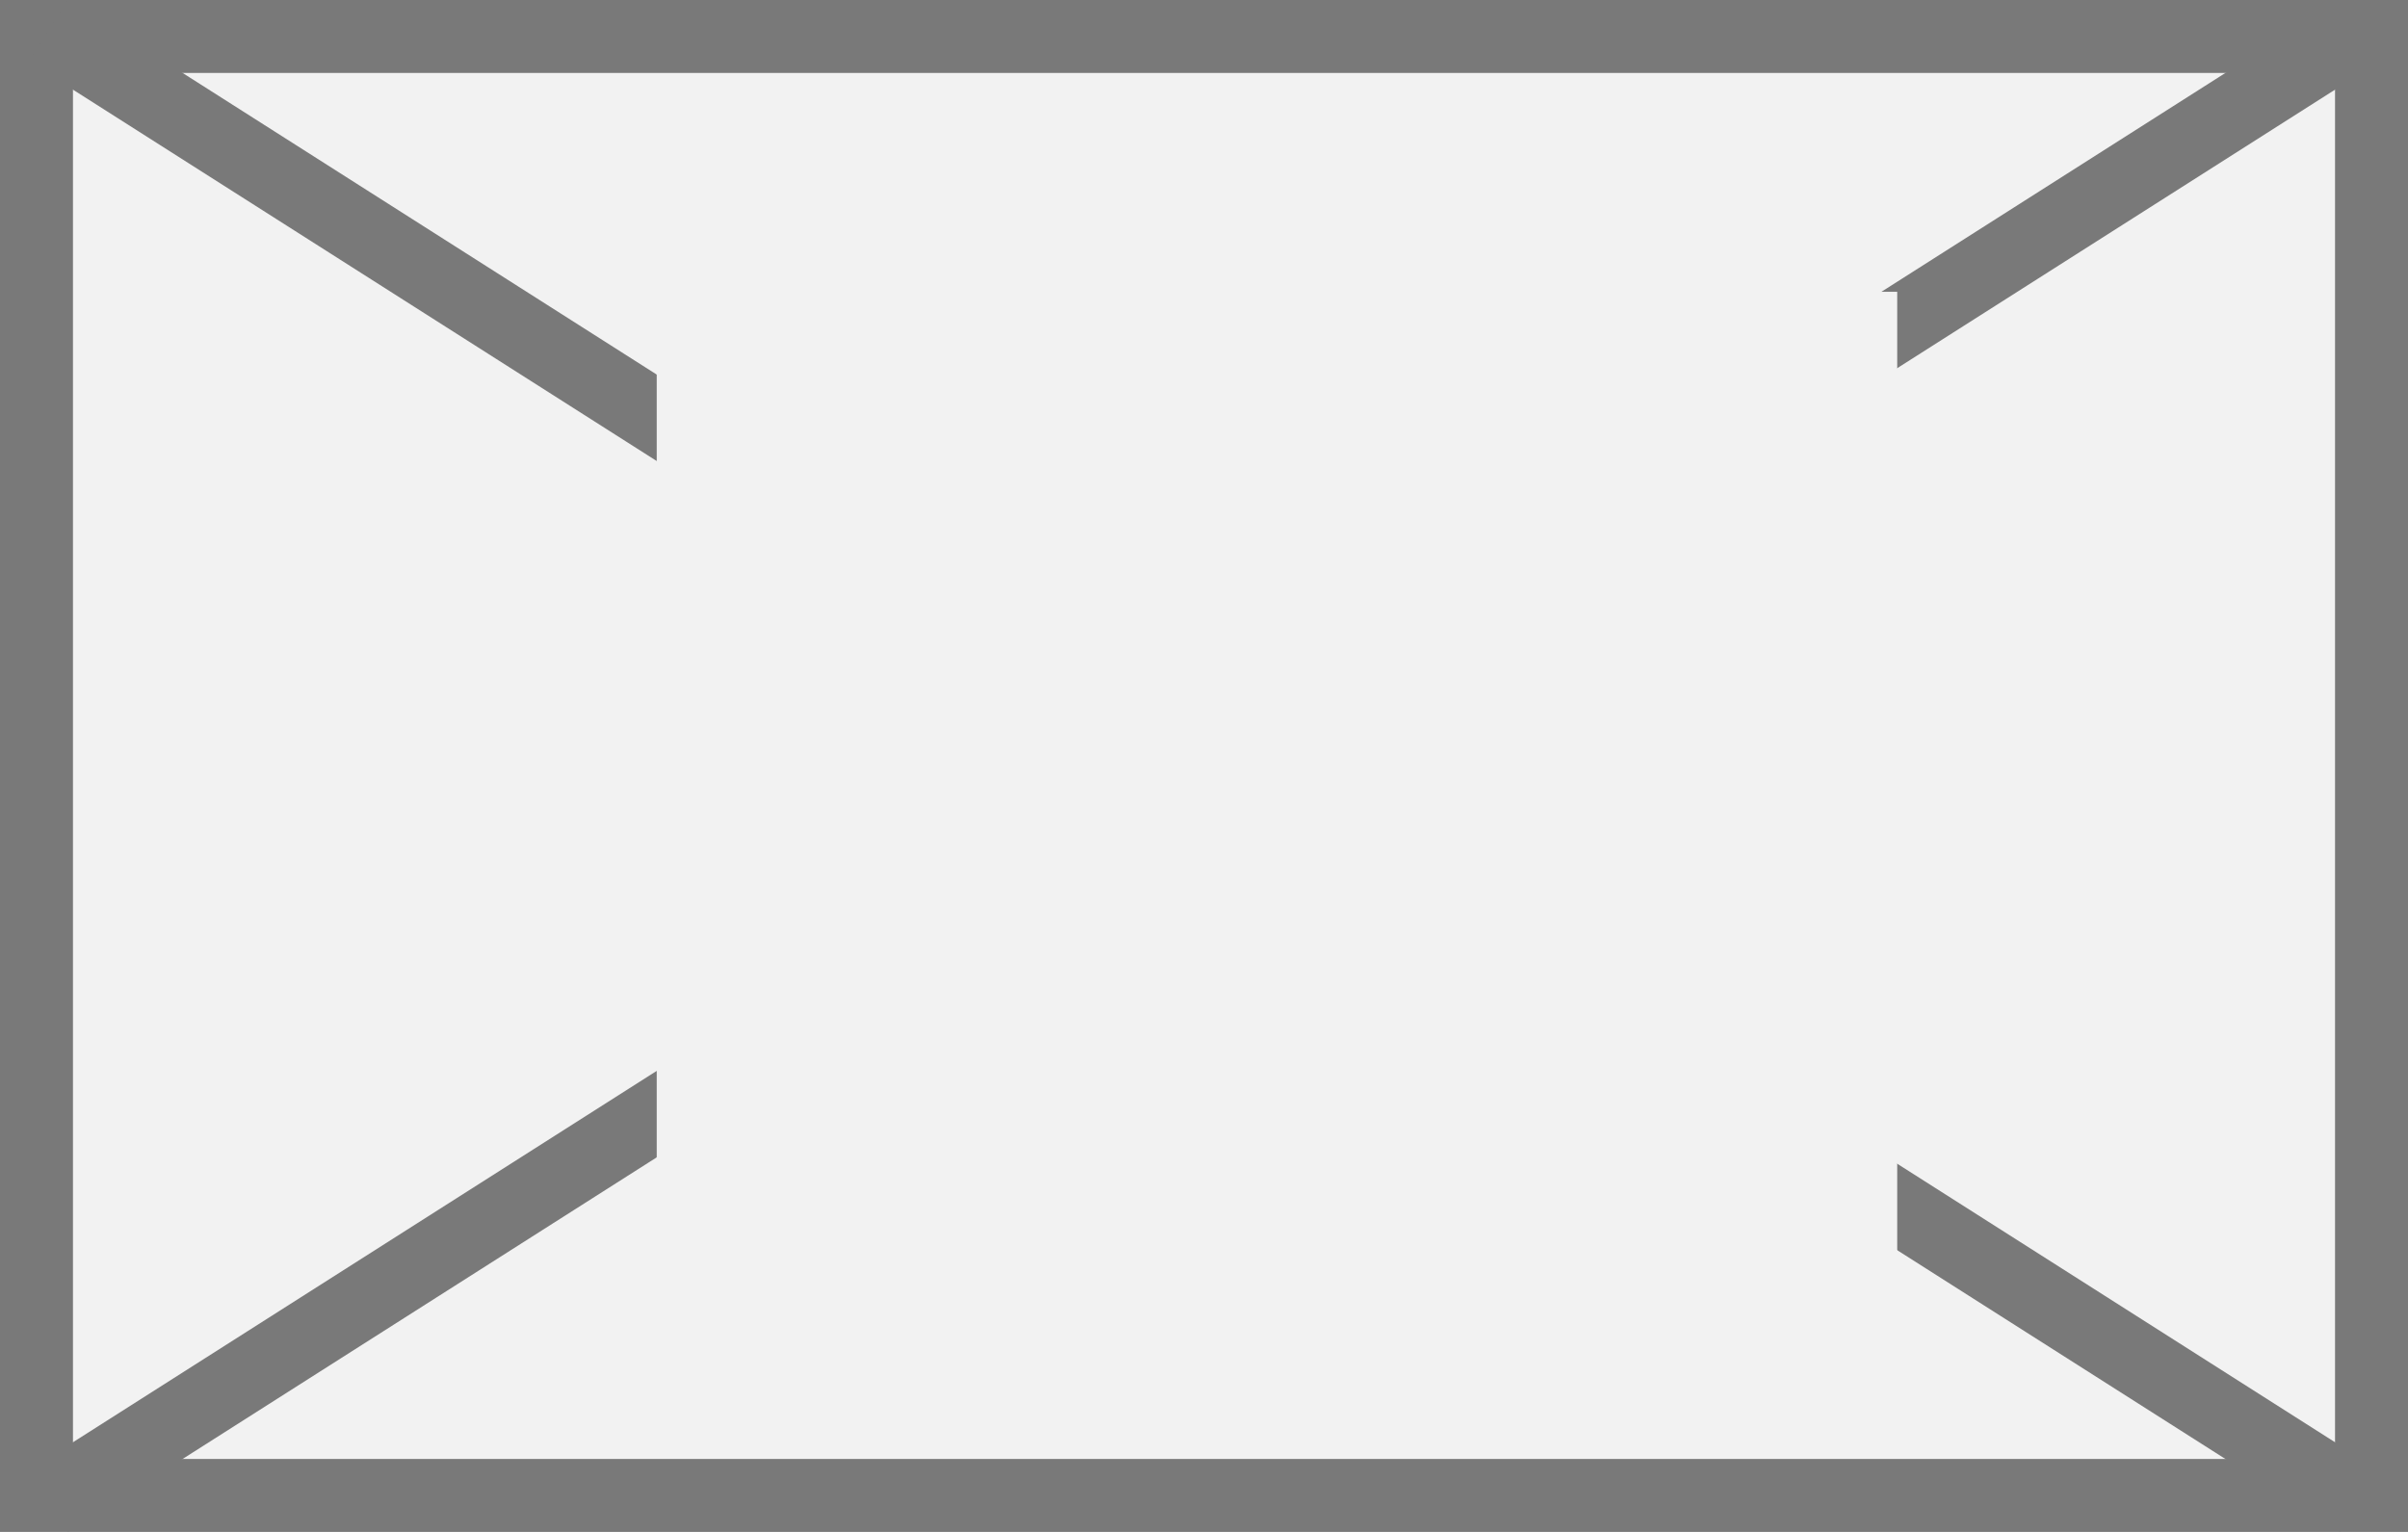
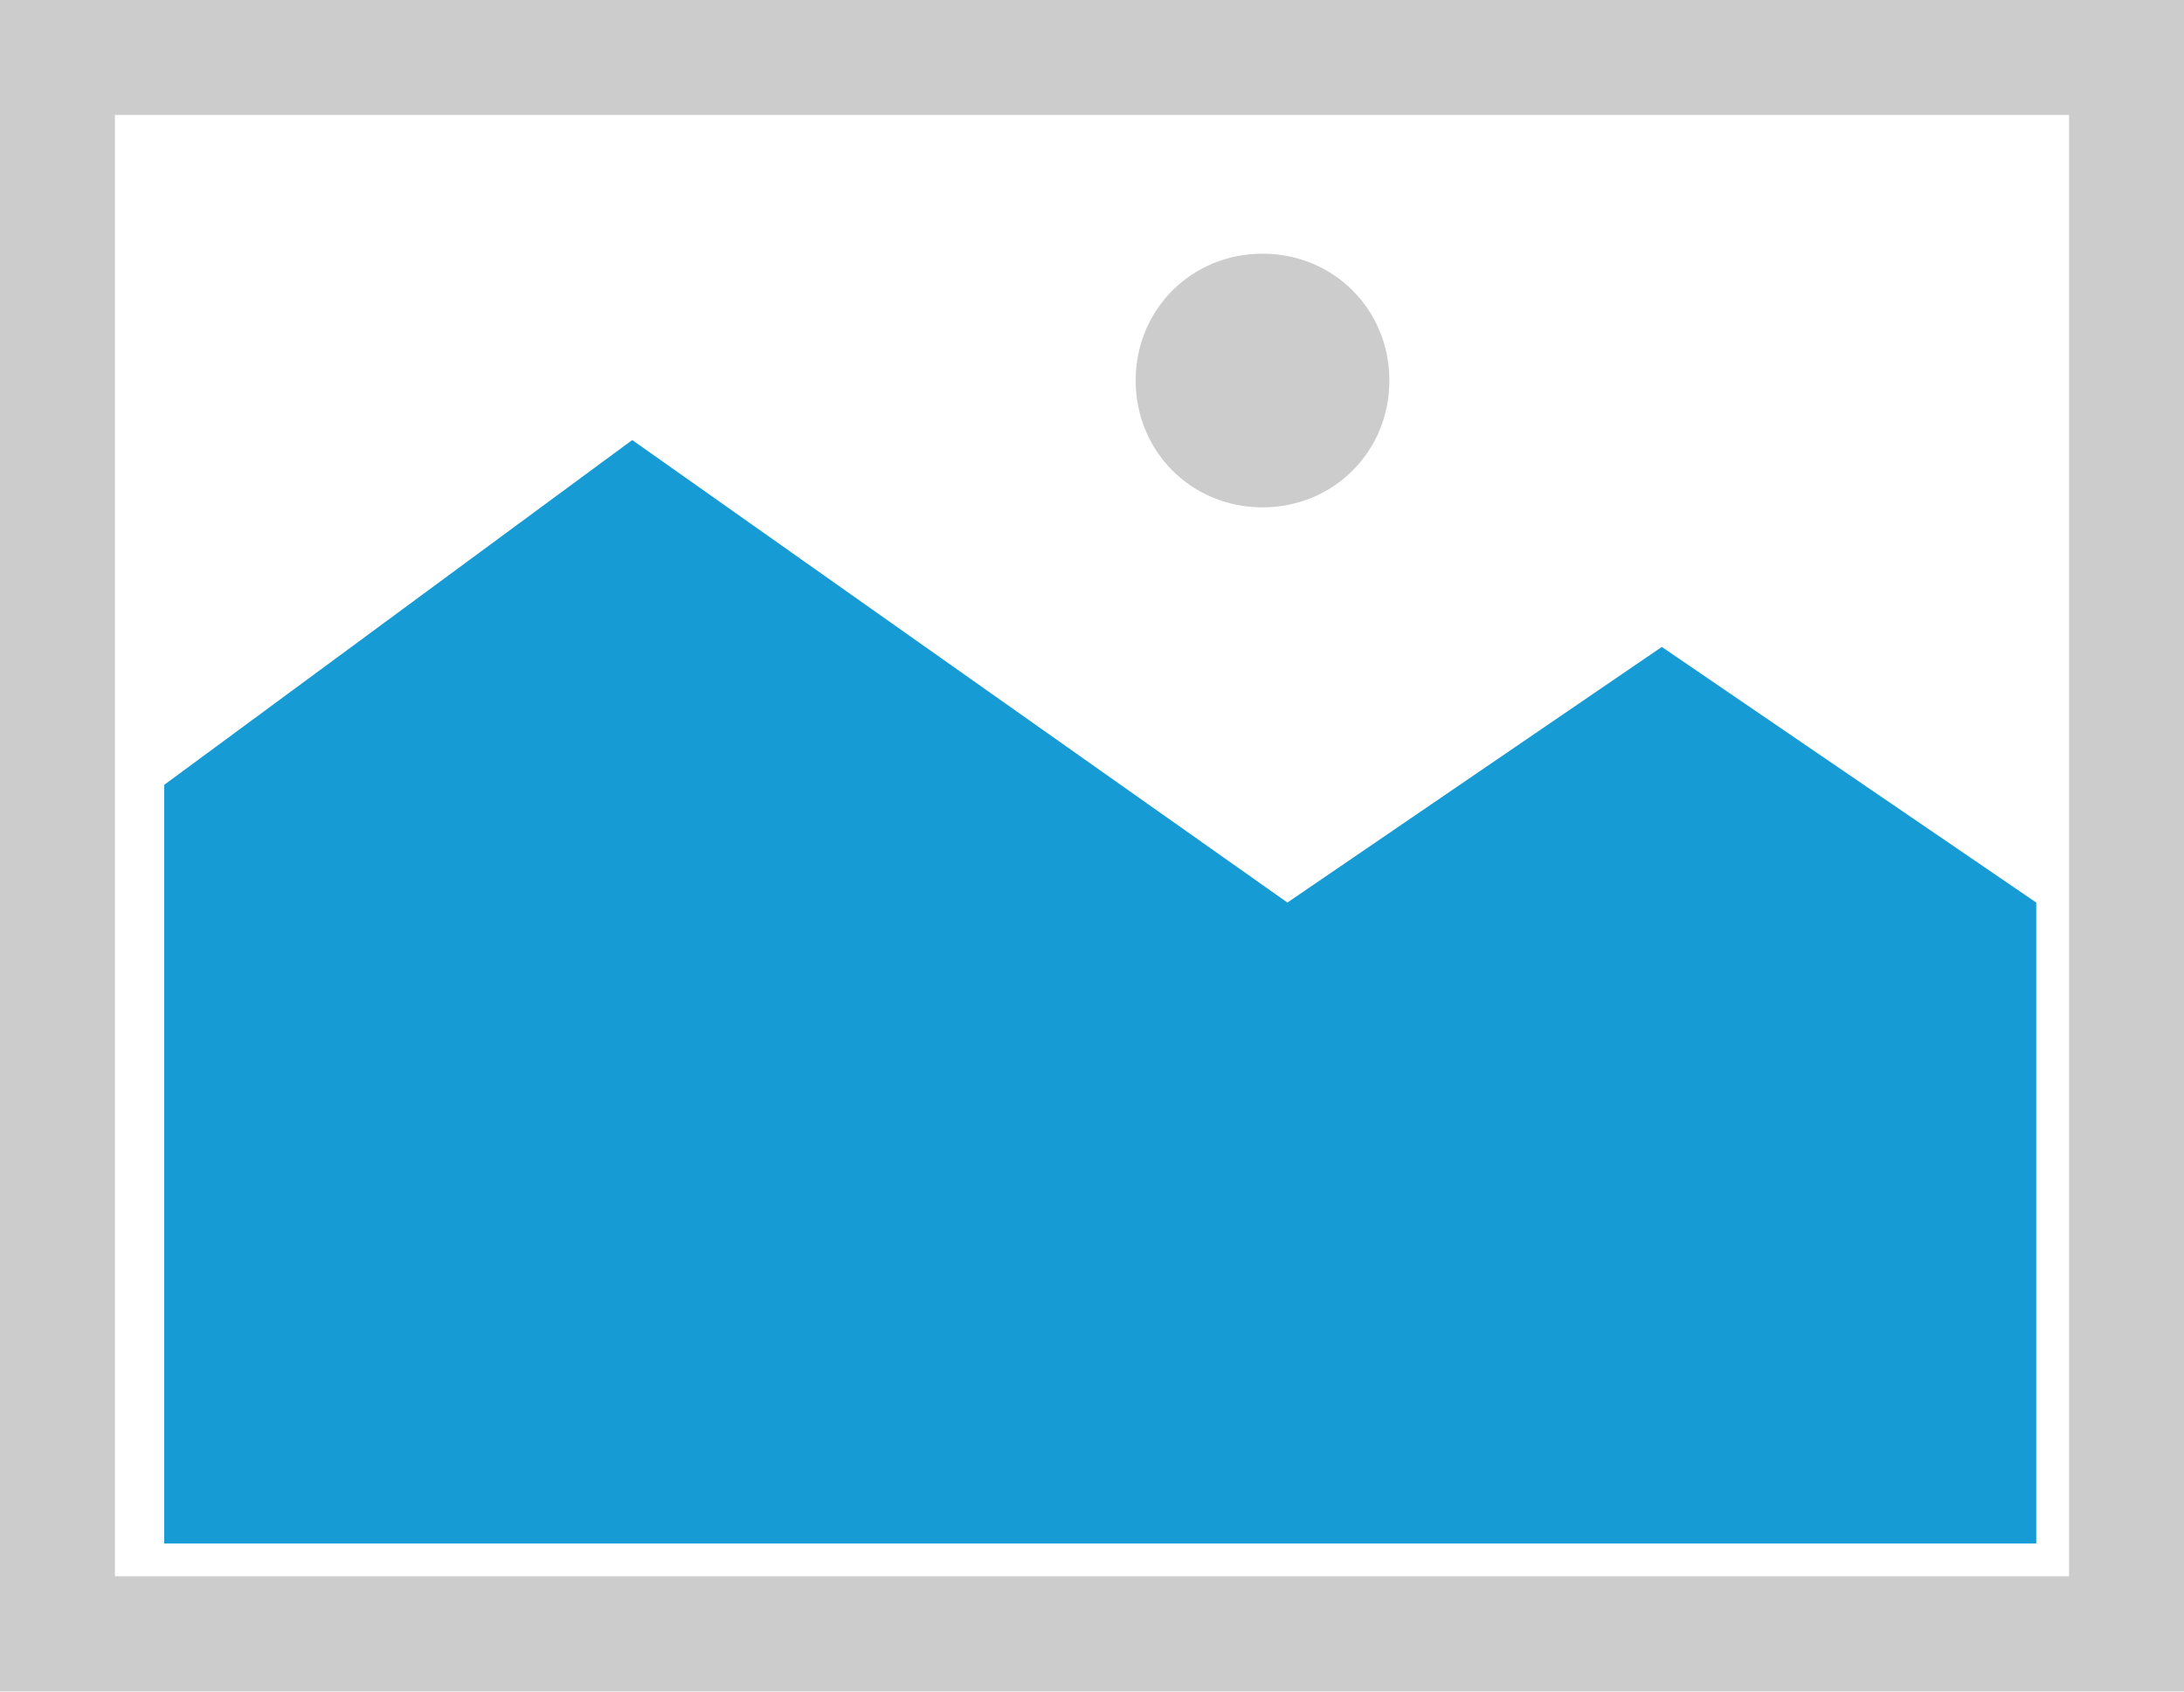
- <svg xmlns="http://www.w3.org/2000/svg" version="1.1" width="33px" height="21px">
-   <defs>
-     <mask fill="white" id="clip31">
-       <path d="M 1364 103  L 1381 103  L 1381 118  L 1364 118  Z M 1355 99  L 1388 99  L 1388 120  L 1355 120  Z " fill-rule="evenodd" />
-     </mask>
-   </defs>
-   <g transform="matrix(1 0 0 1 -1355 -99 )">
-     <path d="M 1355.5 99.5  L 1387.5 99.5  L 1387.5 119.5  L 1355.5 119.5  L 1355.5 99.5  Z " fill-rule="nonzero" fill="#f2f2f2" stroke="none" />
-     <path d="M 1355.5 99.5  L 1387.5 99.5  L 1387.5 119.5  L 1355.5 119.5  L 1355.5 99.5  Z " stroke-width="1" stroke="#797979" fill="none" />
-     <path d="M 1355.663 99.422  L 1387.337 119.578  M 1387.337 99.422  L 1355.663 119.578  " stroke-width="1" stroke="#797979" fill="none" mask="url(#clip31)" />
+ <svg xmlns="http://www.w3.org/2000/svg" version="1.1" width="133px" height="103px">
+   <g transform="matrix(1 0 0 1 -1193 -327 )">
+     <path d="M 1193 327  L 1326 327  L 1326 430  L 1193 430  L 1193 327  " fill-rule="nonzero" fill="#cccccc" stroke="none" />
+     <path d="M 1200 334  L 1319 334  L 1319 423  L 1200 423  L 1200 334  " fill-rule="nonzero" fill="#ffffff" stroke="none" />
+     <path d="M 1269.885 357.9  C 1265.559 357.9  1262.16 354.501  1262.16 350.175  C 1262.16 345.849  1265.559 342.45  1269.885 342.45  C 1274.211 342.45  1277.61 345.849  1277.61 350.175  C 1277.61 354.501  1274.211 357.9  1269.885 357.9  " fill-rule="nonzero" fill="#cccccc" stroke="none" />
+     <path d="M 1203 421  L 1203 374.8  L 1231.5 353.8  L 1271.4 381.968  L 1294.2 366.4  L 1317 381.968  L 1317 421  L 1203 421  " fill-rule="nonzero" fill="#169bd5" stroke="none" />
  </g>
</svg>
